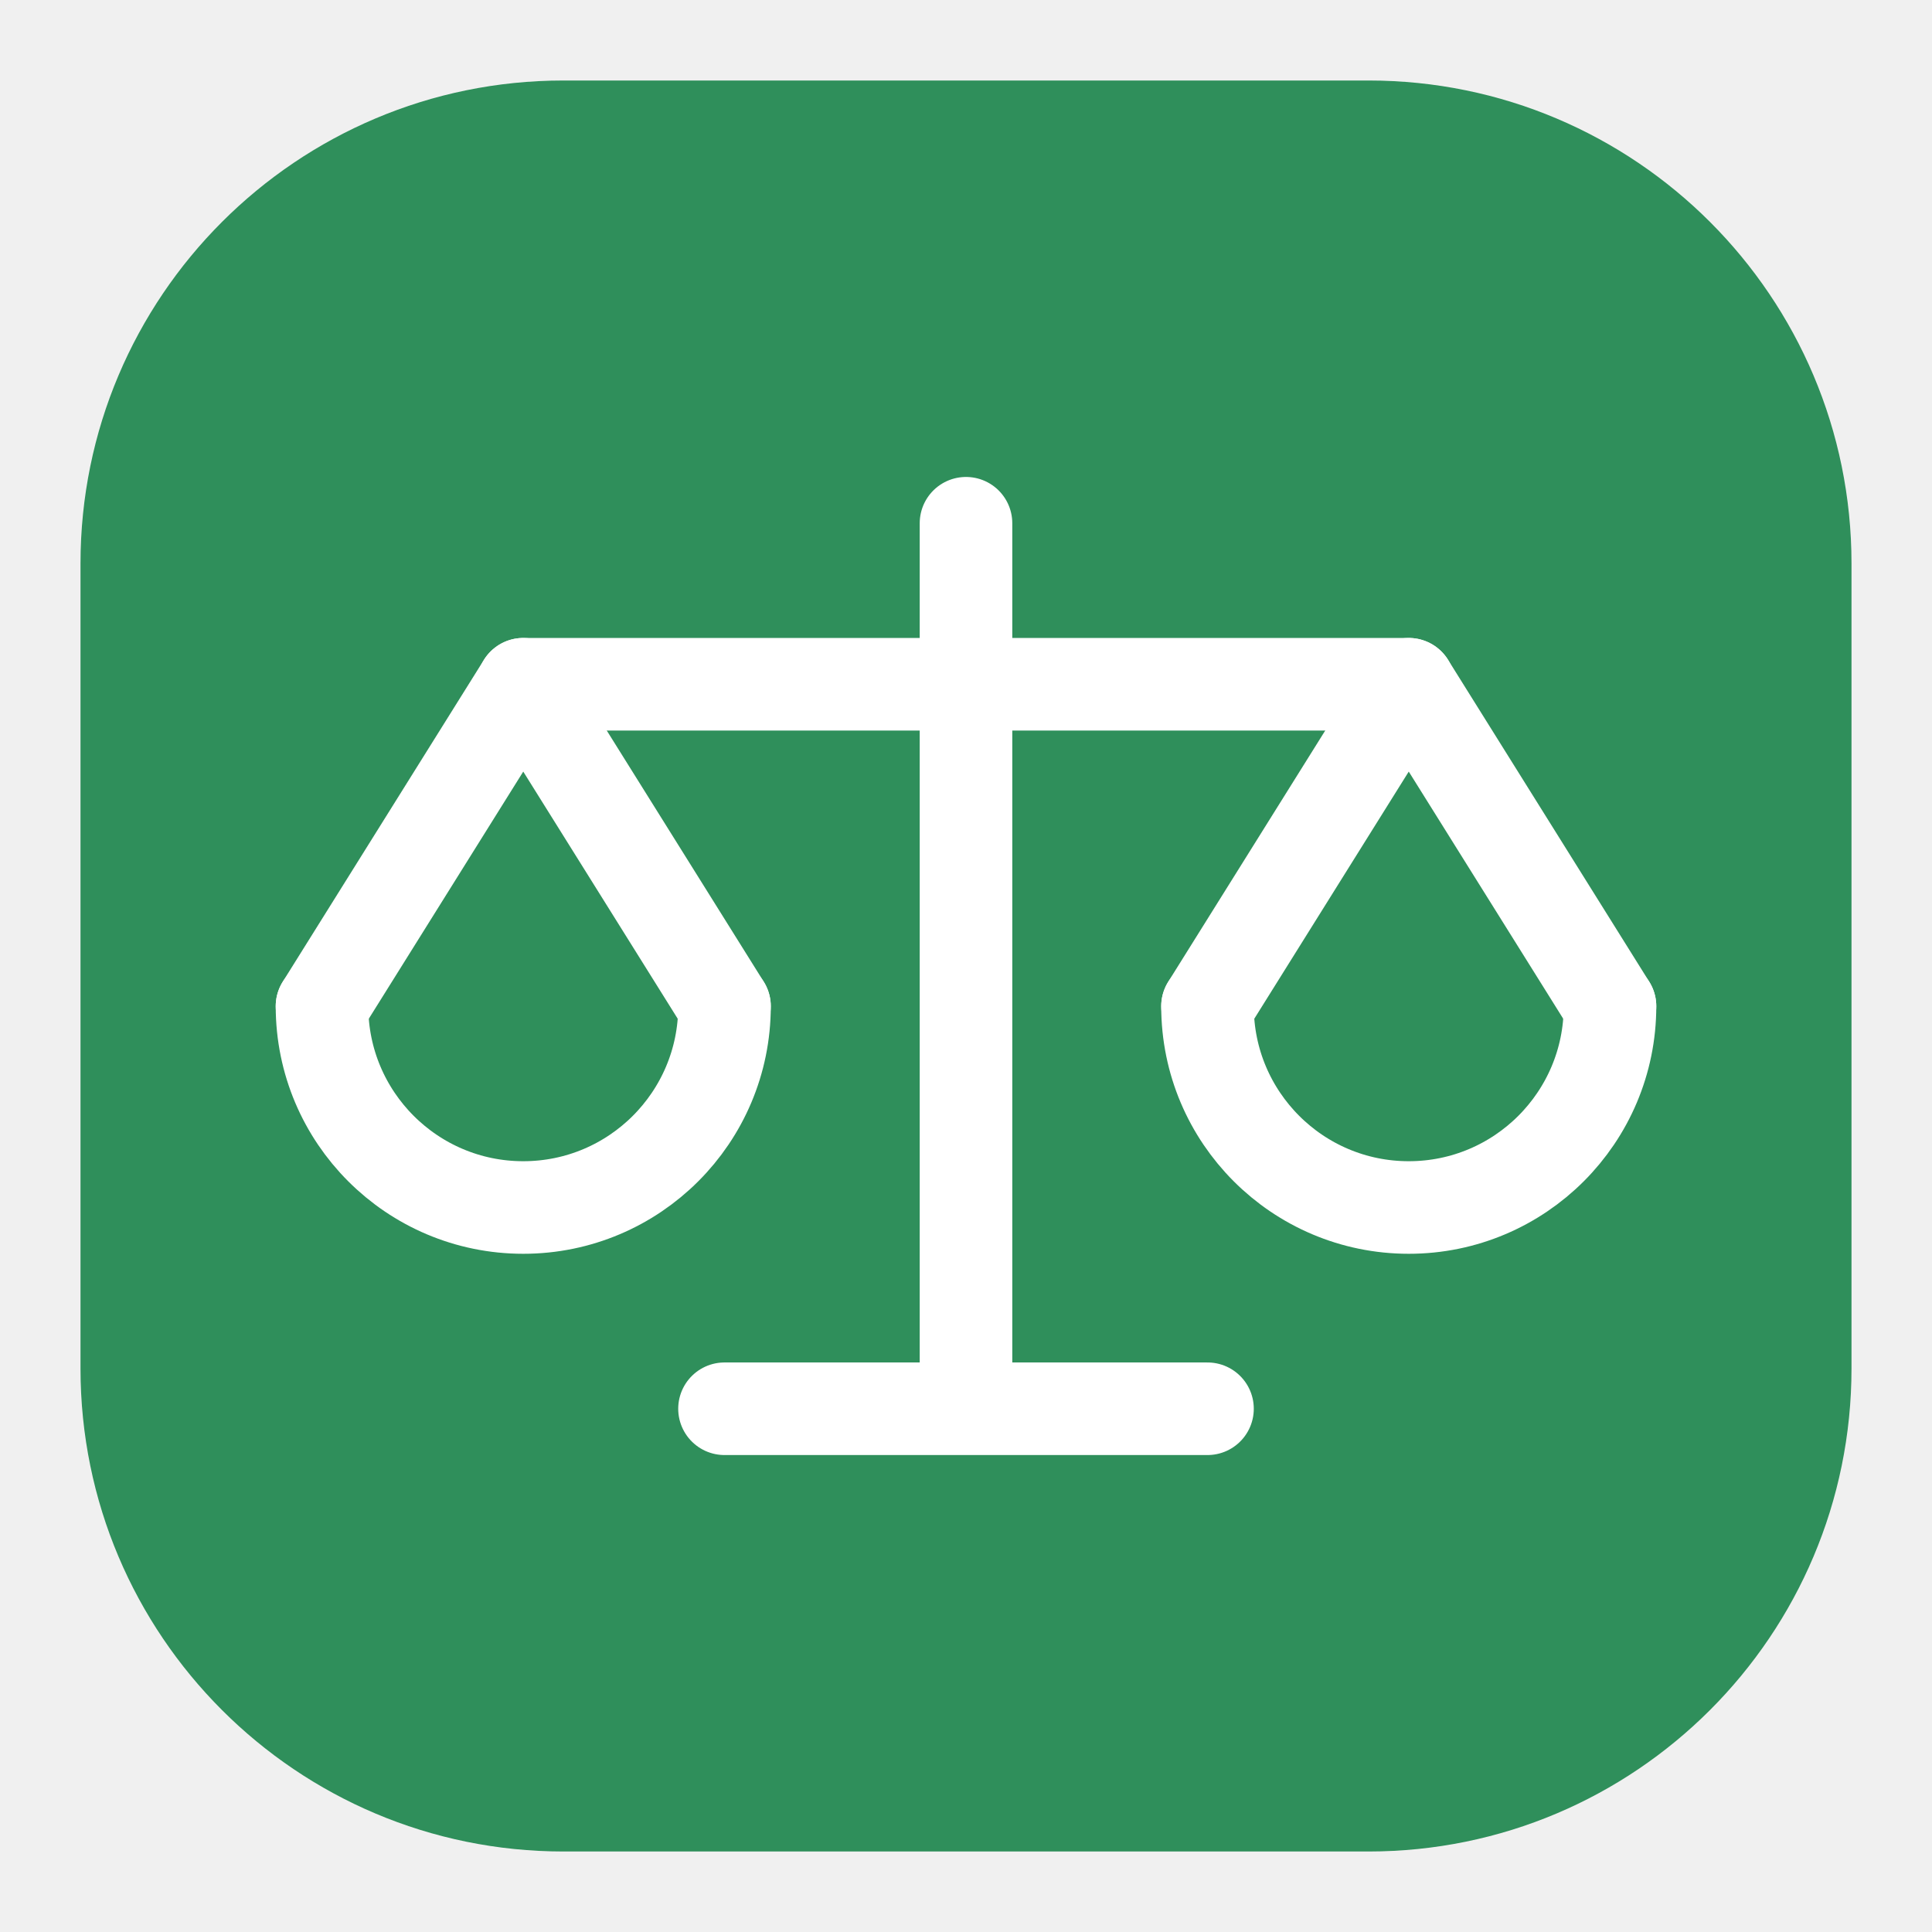
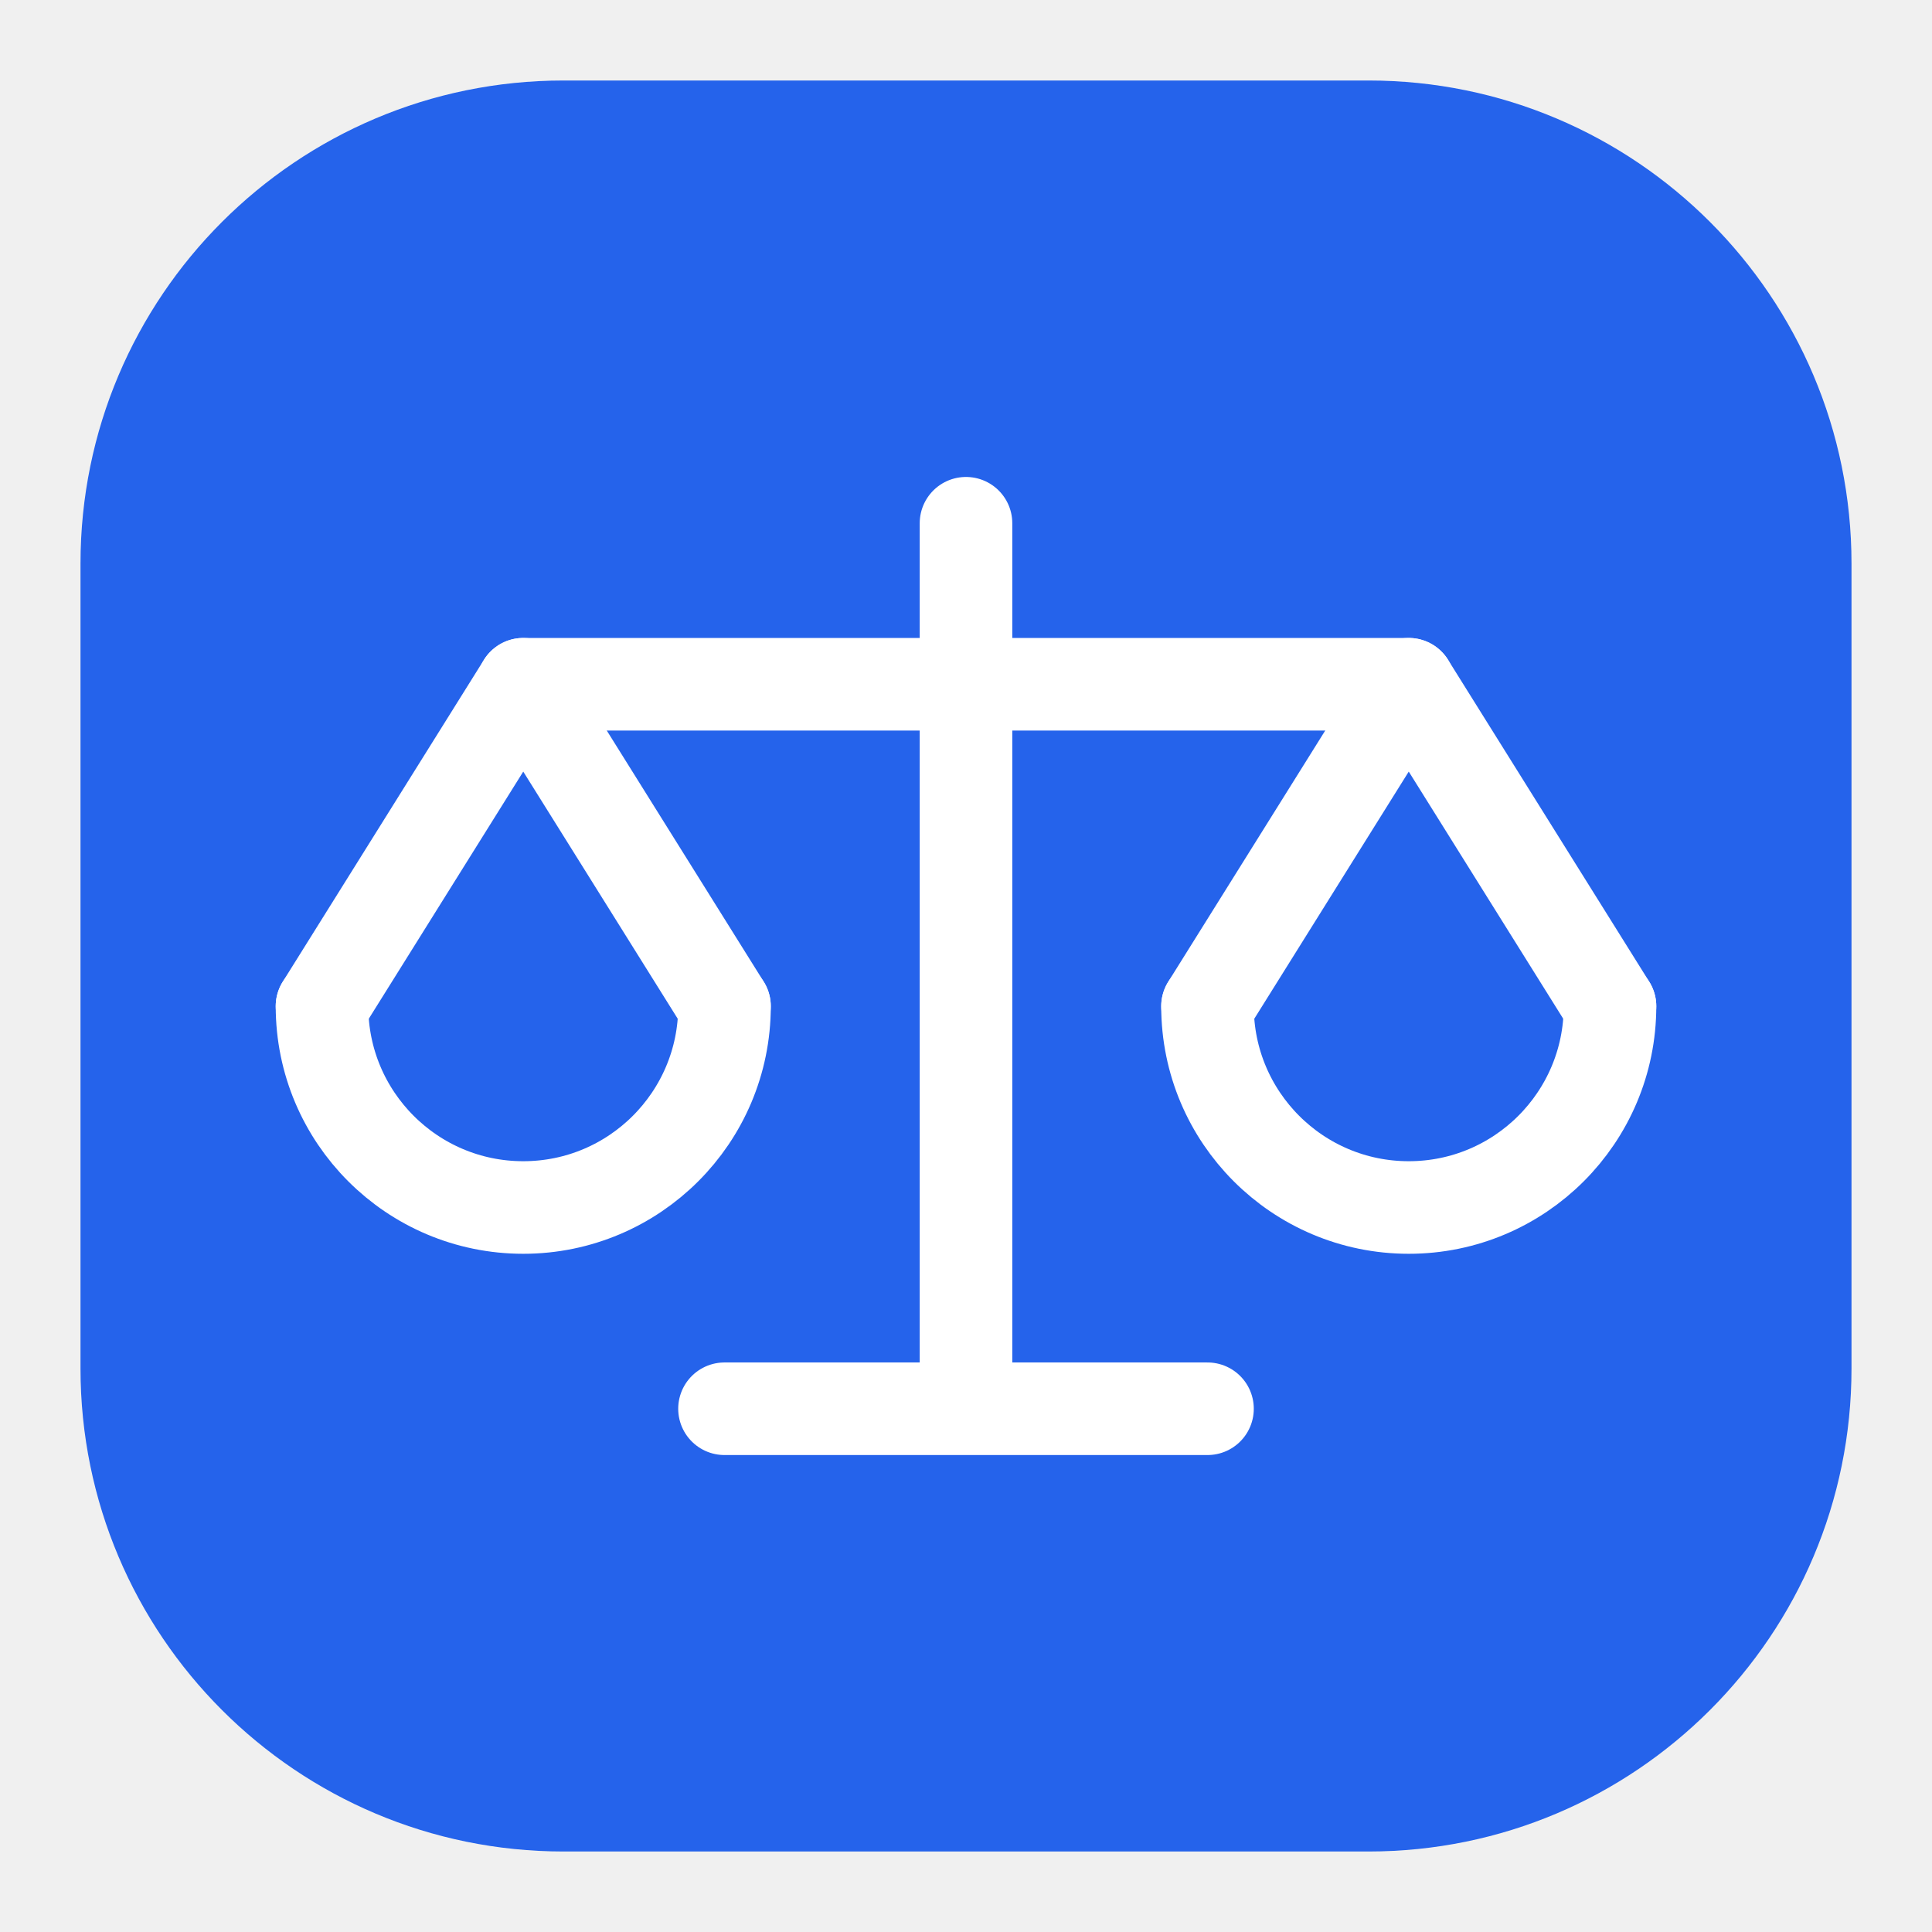
<svg xmlns="http://www.w3.org/2000/svg" viewBox="0 0 48 48" fill="none">
-   <rect x="2" y="2" width="44" height="44" rx="12" fill="#2f8f5b" />
+   <rect x="2" y="2" width="44" height="44" rx="12" fill="#2563eb" />
  <g stroke="#fff" stroke-width="2.3" stroke-linecap="round" stroke-linejoin="round">
    <path d="M24 13v21" />
    <path d="M13 17h22" />
    <path d="M13 17l-5 8M13 17l5 8" />
    <path d="M35 17l-5 8M35 17l5 8" />
    <path d="M8 25a5 5 0 0 0 10 0" />
    <path d="M30 25a5 5 0 0 0 10 0" />
    <path d="M18 35h12" />
  </g>
</svg>
